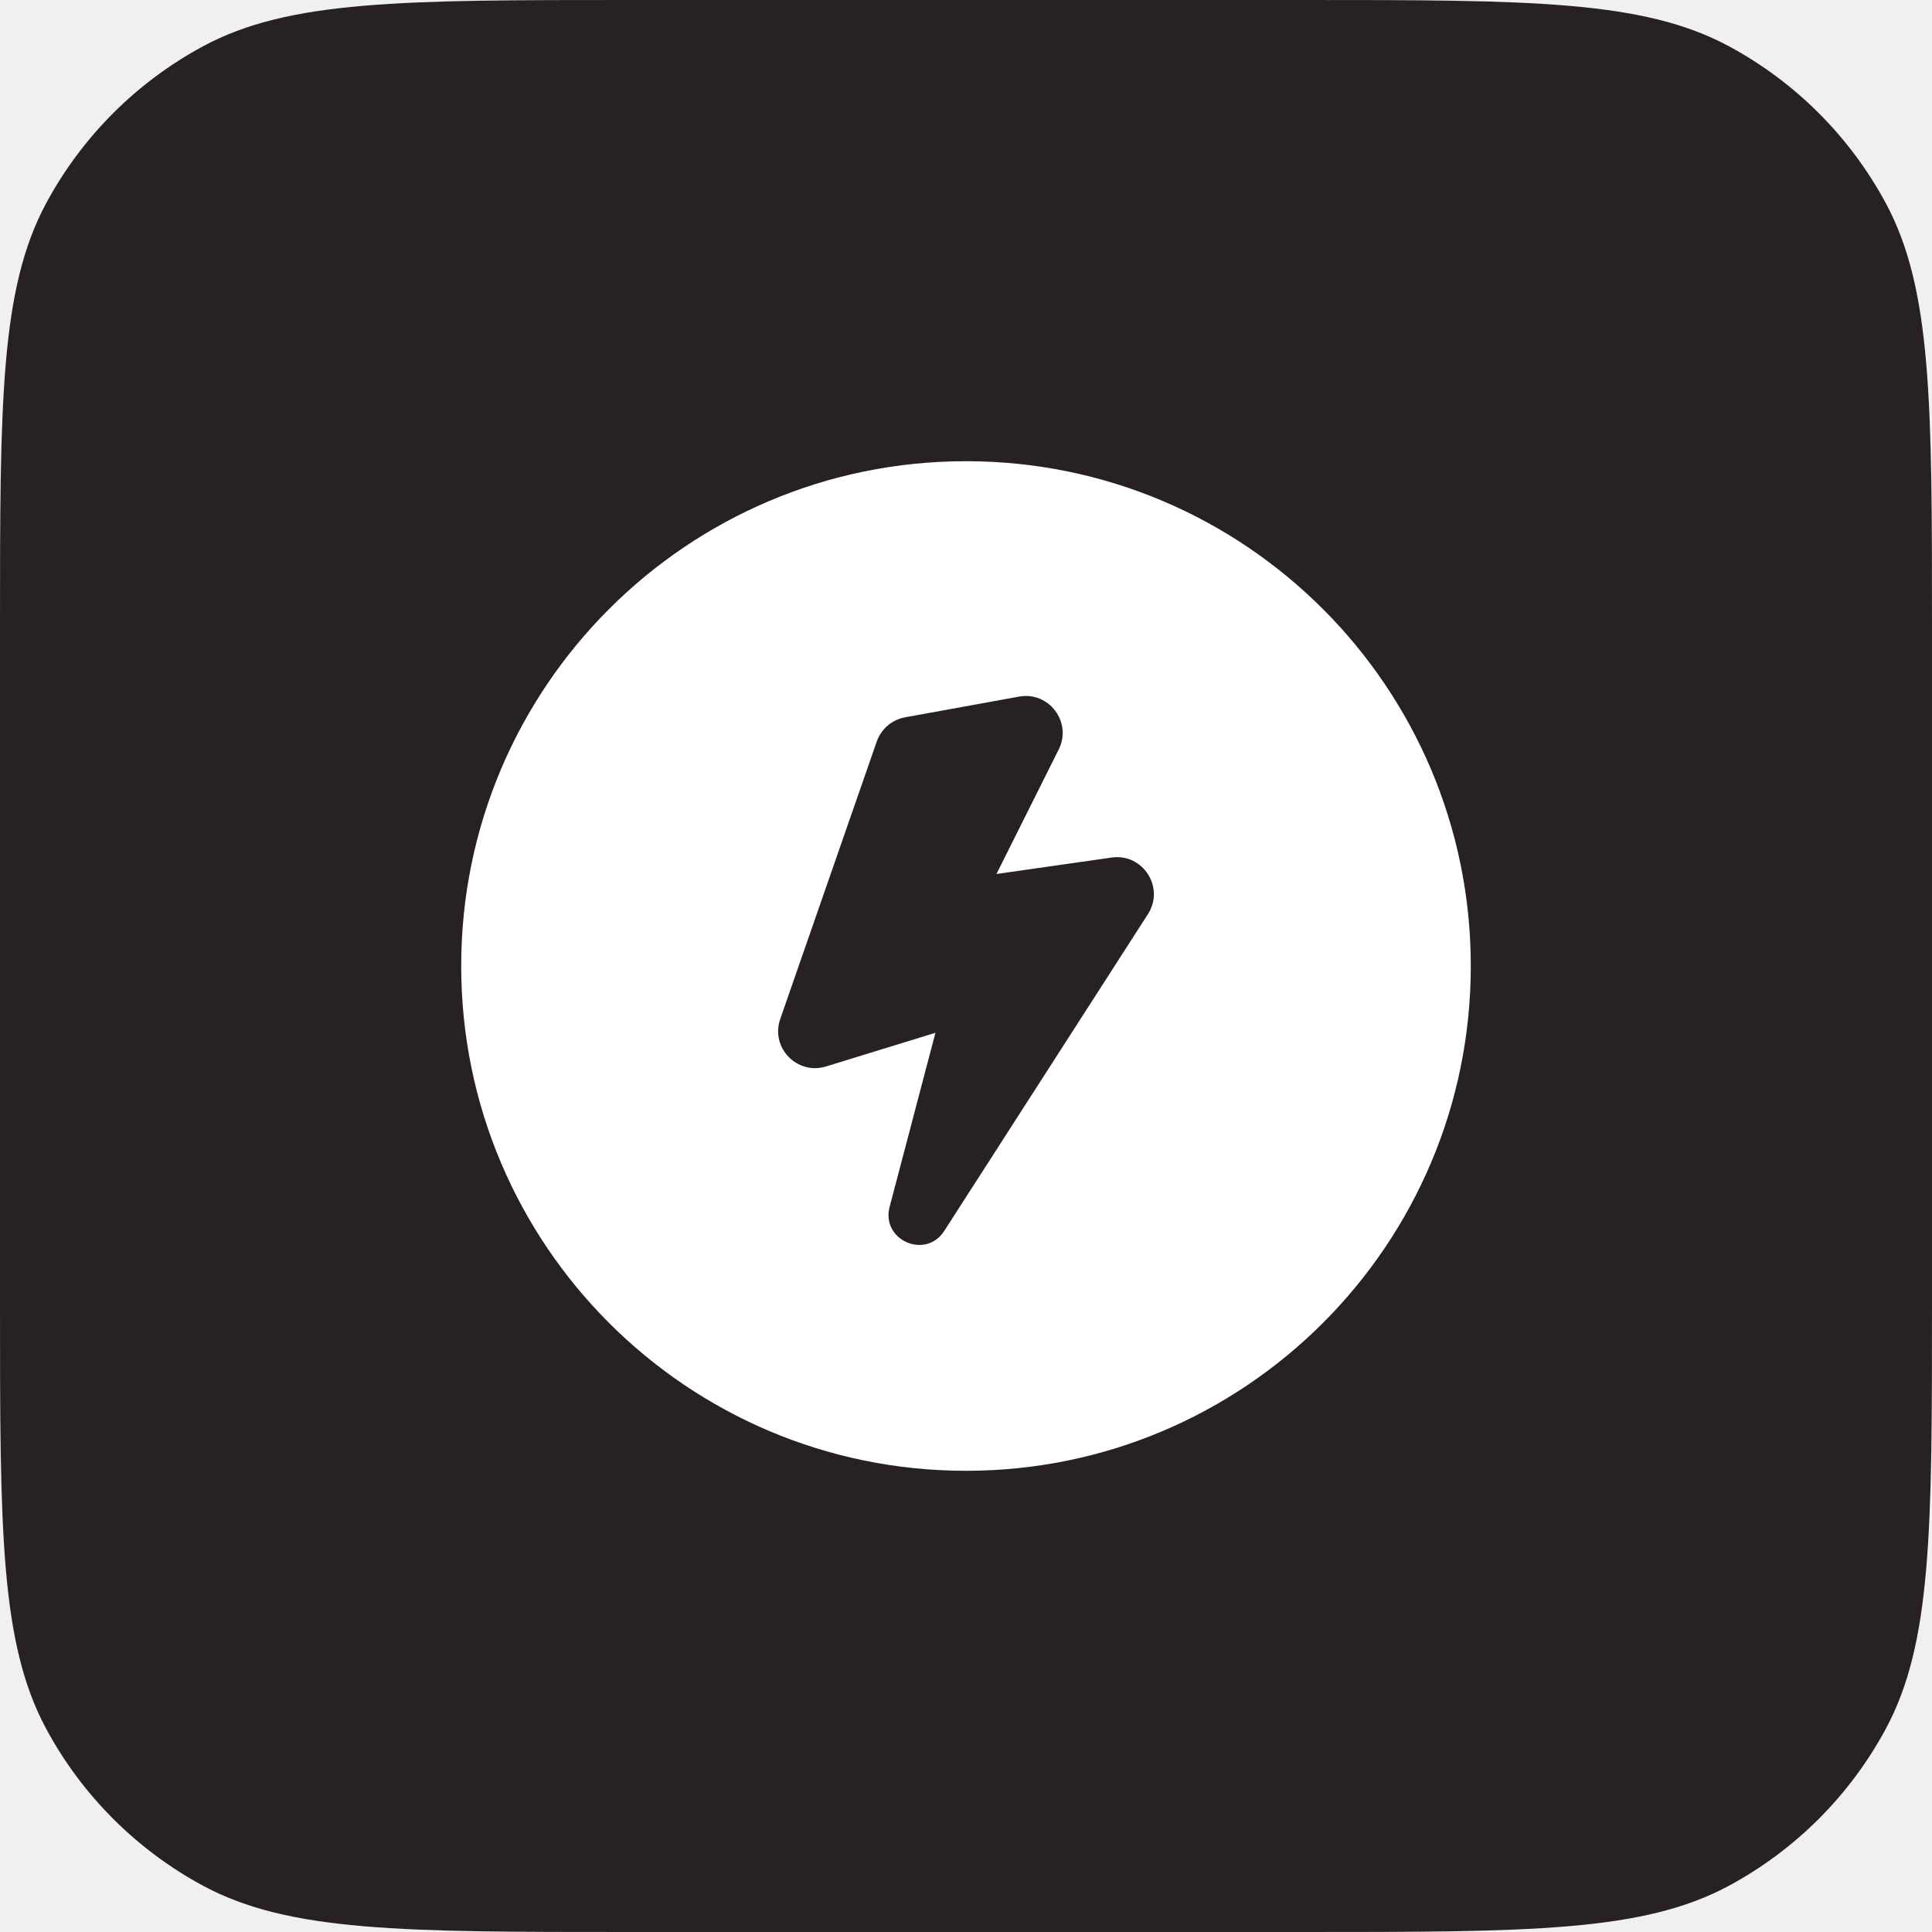
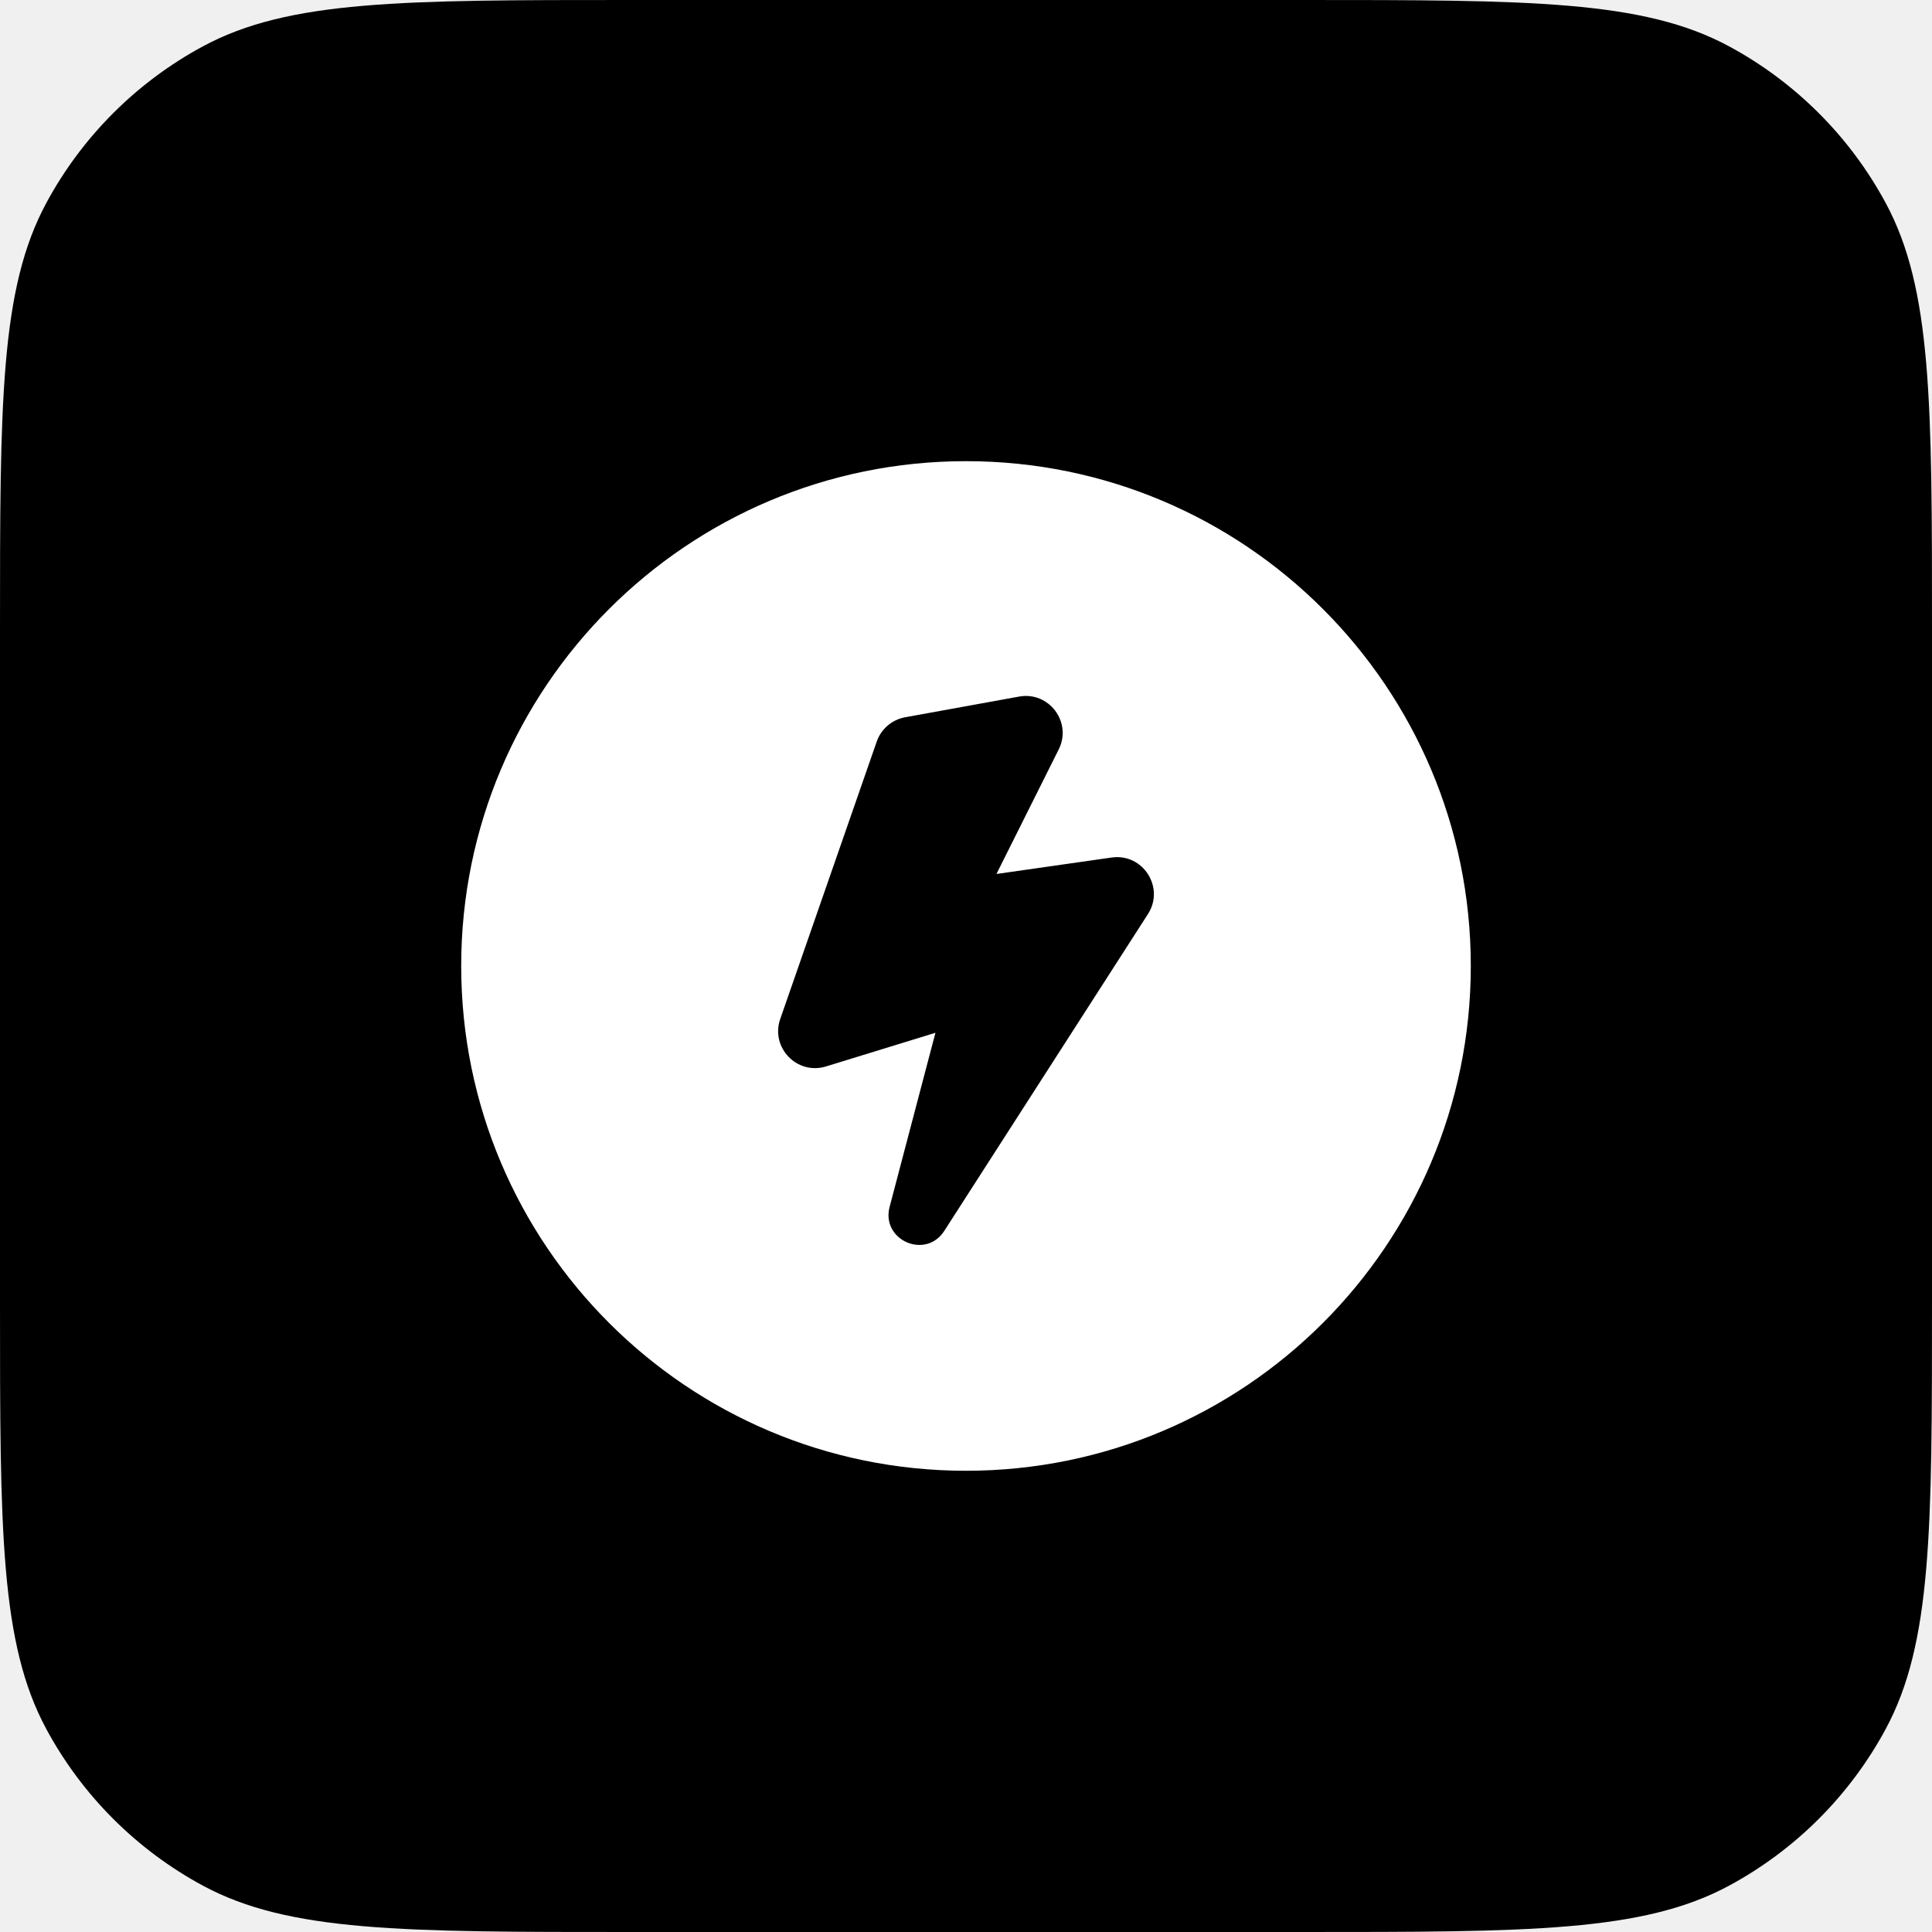
<svg xmlns="http://www.w3.org/2000/svg" width="60" height="60" viewBox="0 0 60 60" fill="none">
-   <path d="M0 19.56C0 12.499 0 8.969 1.439 6.302C2.551 4.241 4.241 2.551 6.302 1.439C8.969 0 12.499 0 19.56 0H40.44C47.501 0 51.031 0 53.698 1.439C55.759 2.551 57.449 4.241 58.561 6.302C60 8.969 60 12.499 60 19.56V40.44C60 47.501 60 51.031 58.561 53.698C57.449 55.759 55.759 57.449 53.698 58.561C51.031 60 47.501 60 40.44 60H19.56C12.499 60 8.969 60 6.302 58.561C4.241 57.449 2.551 55.759 1.439 53.698C0 51.031 0 47.501 0 40.44V19.56Z" fill="#272123" />
-   <path fill-rule="evenodd" clip-rule="evenodd" d="M30 14.323C21.342 14.323 14.323 21.342 14.323 30C14.323 38.658 21.342 45.677 30 45.677C38.658 45.677 45.677 38.658 45.677 30C45.677 21.342 38.658 14.323 30 14.323ZM32.879 23.276C33.302 22.43 32.578 21.464 31.647 21.634L28.107 22.277C27.7 22.351 27.364 22.639 27.228 23.029L24.231 31.646C23.922 32.534 24.754 33.397 25.652 33.12L29.051 32.074L27.628 37.481C27.356 38.514 28.747 39.126 29.325 38.227L35.65 28.389C36.181 27.562 35.495 26.493 34.522 26.632L30.946 27.143L32.879 23.276Z" fill="white" />
+   <path d="M0 19.56C0 12.499 0 8.969 1.439 6.302C2.551 4.241 4.241 2.551 6.302 1.439C8.969 0 12.499 0 19.56 0H40.44C47.501 0 51.031 0 53.698 1.439C55.759 2.551 57.449 4.241 58.561 6.302C60 8.969 60 12.499 60 19.56V40.44C60 47.501 60 51.031 58.561 53.698C57.449 55.759 55.759 57.449 53.698 58.561C51.031 60 47.501 60 40.44 60H19.56C12.499 60 8.969 60 6.302 58.561C4.241 57.449 2.551 55.759 1.439 53.698C0 51.031 0 47.501 0 40.44V19.56Z" fill="black" />
+   <path fill-rule="evenodd" clip-rule="evenodd" d="M30 14.322C21.342 14.322 14.323 21.341 14.323 29.999C14.323 38.658 21.342 45.676 30 45.676C38.658 45.676 45.677 38.658 45.677 29.999C45.677 21.341 38.658 14.322 30 14.322ZM32.879 23.275C33.302 22.429 32.578 21.464 31.648 21.633L28.107 22.276C27.7 22.351 27.364 22.638 27.228 23.029L24.231 31.645C23.922 32.533 24.754 33.396 25.653 33.119L29.051 32.074L27.628 37.48C27.356 38.514 28.747 39.126 29.325 38.227L35.65 28.388C36.182 27.561 35.495 26.492 34.522 26.631L30.946 27.142L32.879 23.275Z" fill="white" />
</svg>
